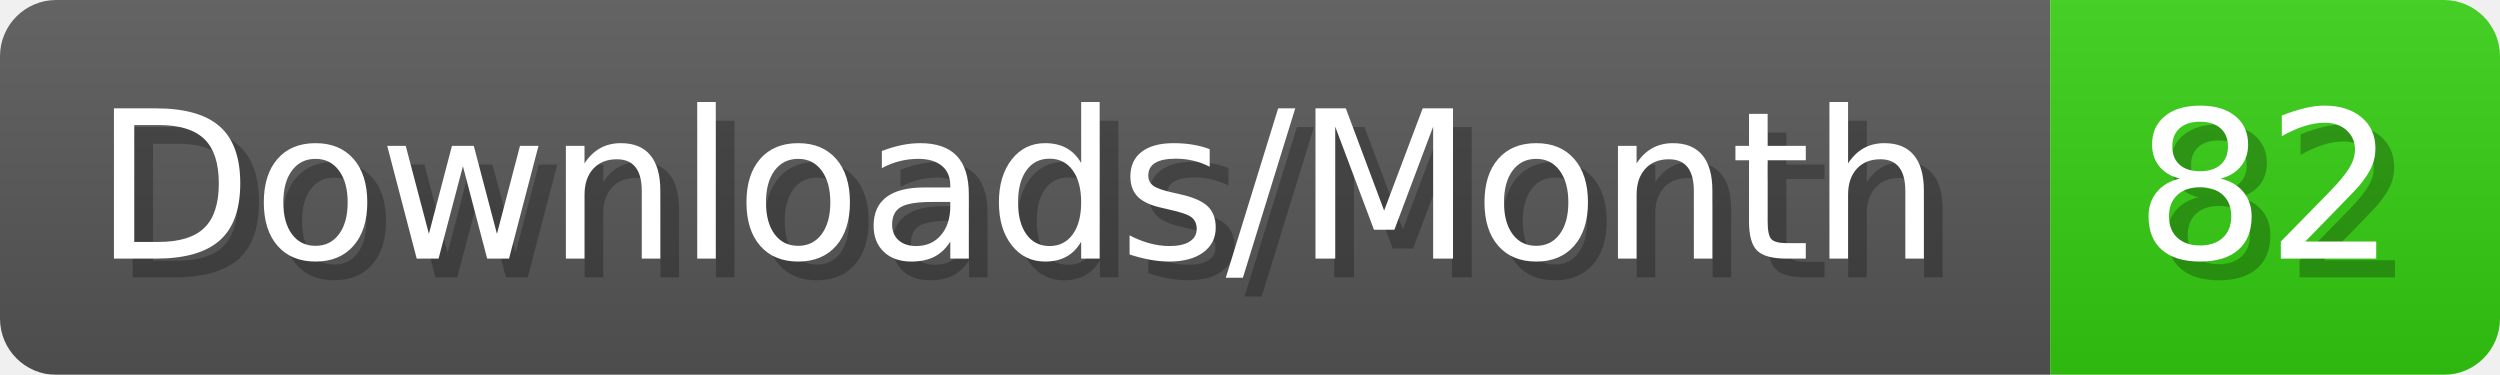
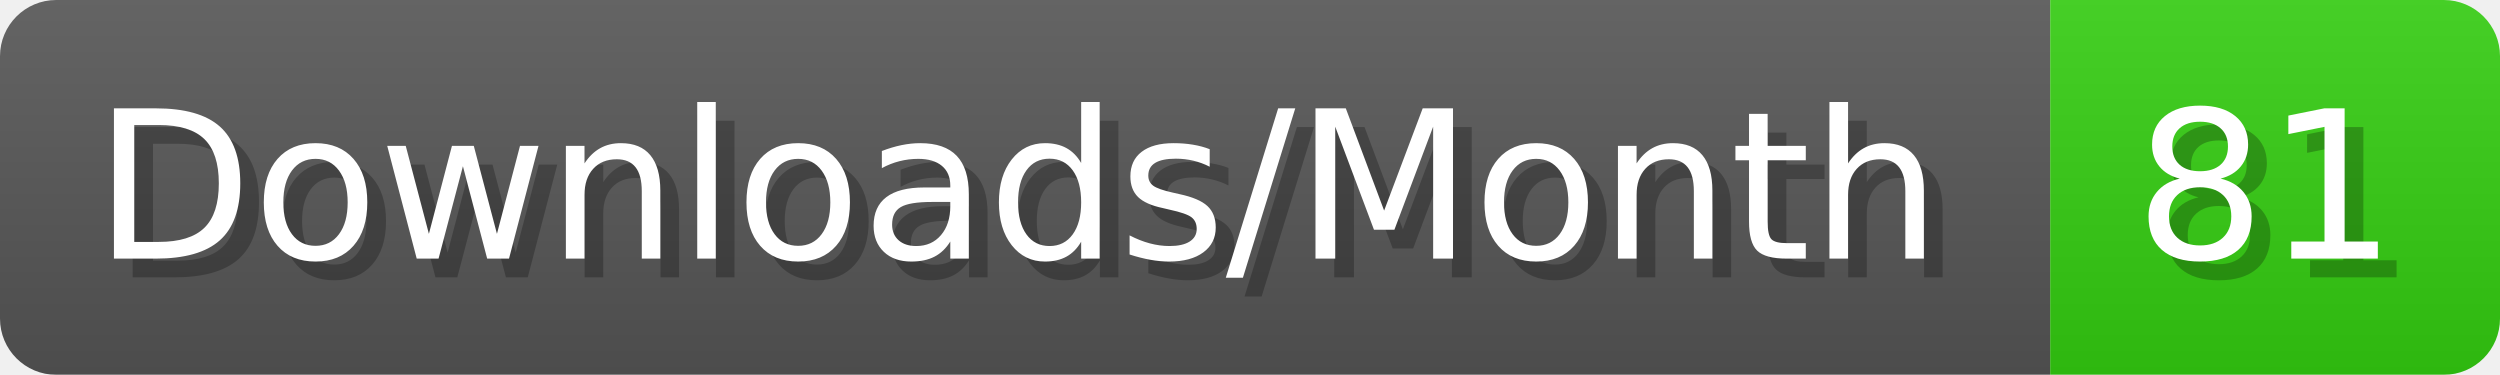
- <svg xmlns="http://www.w3.org/2000/svg" width="133.4" height="20" viewBox="0 0 1334 200" role="img" aria-label="Downloads/Month: 82">
+ <svg xmlns="http://www.w3.org/2000/svg" width="133.4" height="20" viewBox="0 0 1334 200" role="img" aria-label="Downloads/Month: 81">
  <linearGradient id="YlXUI" x2="0" y2="100%">
    <stop offset="0" stop-opacity=".1" stop-color="#EEE" />
    <stop offset="1" stop-opacity=".1" />
  </linearGradient>
  <mask id="JHhop">
    <rect width="1334" height="200" rx="30" fill="#FFF" />
  </mask>
  <g mask="url(#JHhop)">
    <rect width="1094" height="200" fill="#555" />
    <rect width="240" height="200" fill="#3C1" x="1094" />
    <rect width="1334" height="200" fill="url(#YlXUI)" />
  </g>
  <g aria-hidden="true" fill="#fff" text-anchor="start" font-family="Verdana,DejaVu Sans,sans-serif" font-size="110">
    <text x="60" y="148" textLength="994" fill="#000" opacity="0.25">Downloads/Month</text>
    <text x="50" y="138" textLength="994">Downloads/Month</text>
-     <text x="1149" y="148" textLength="140" fill="#000" opacity="0.25">82</text>
-     <text x="1139" y="138" textLength="140">82</text>
+     <text x="1149" y="148" textLength="140" fill="#000" opacity="0.25">81</text>
+     <text x="1139" y="138" textLength="140">81</text>
  </g>
</svg>
